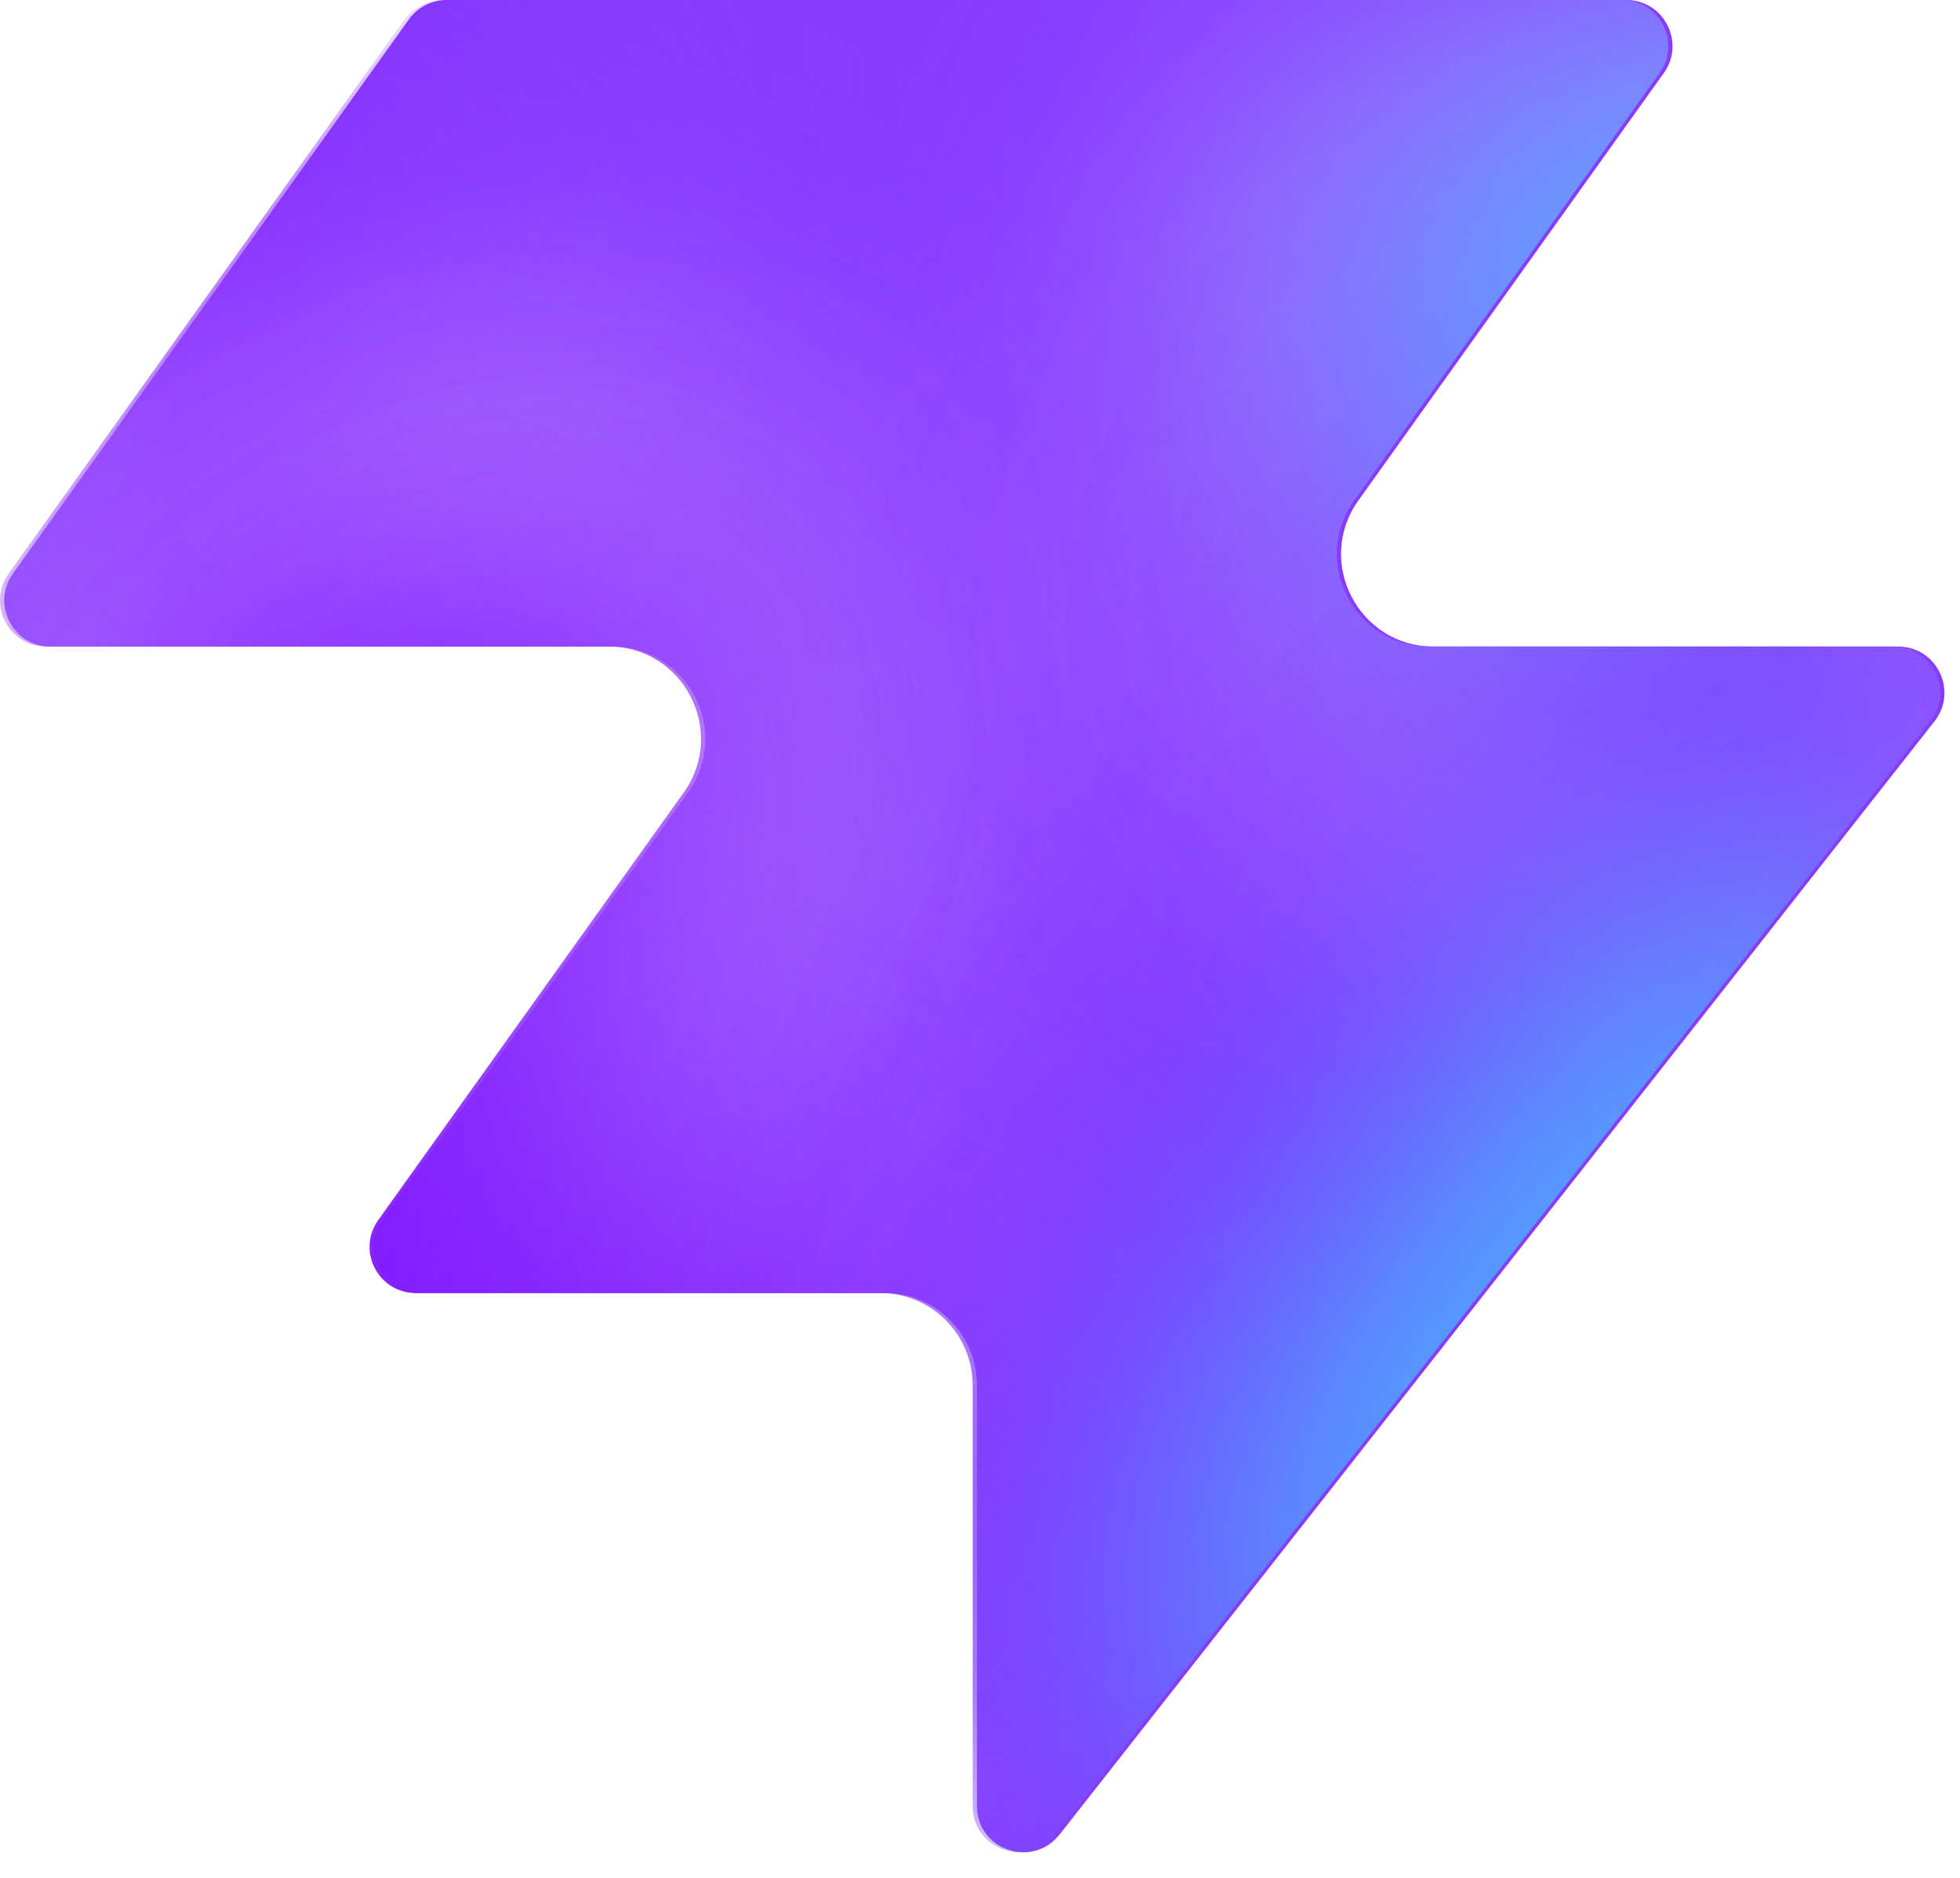
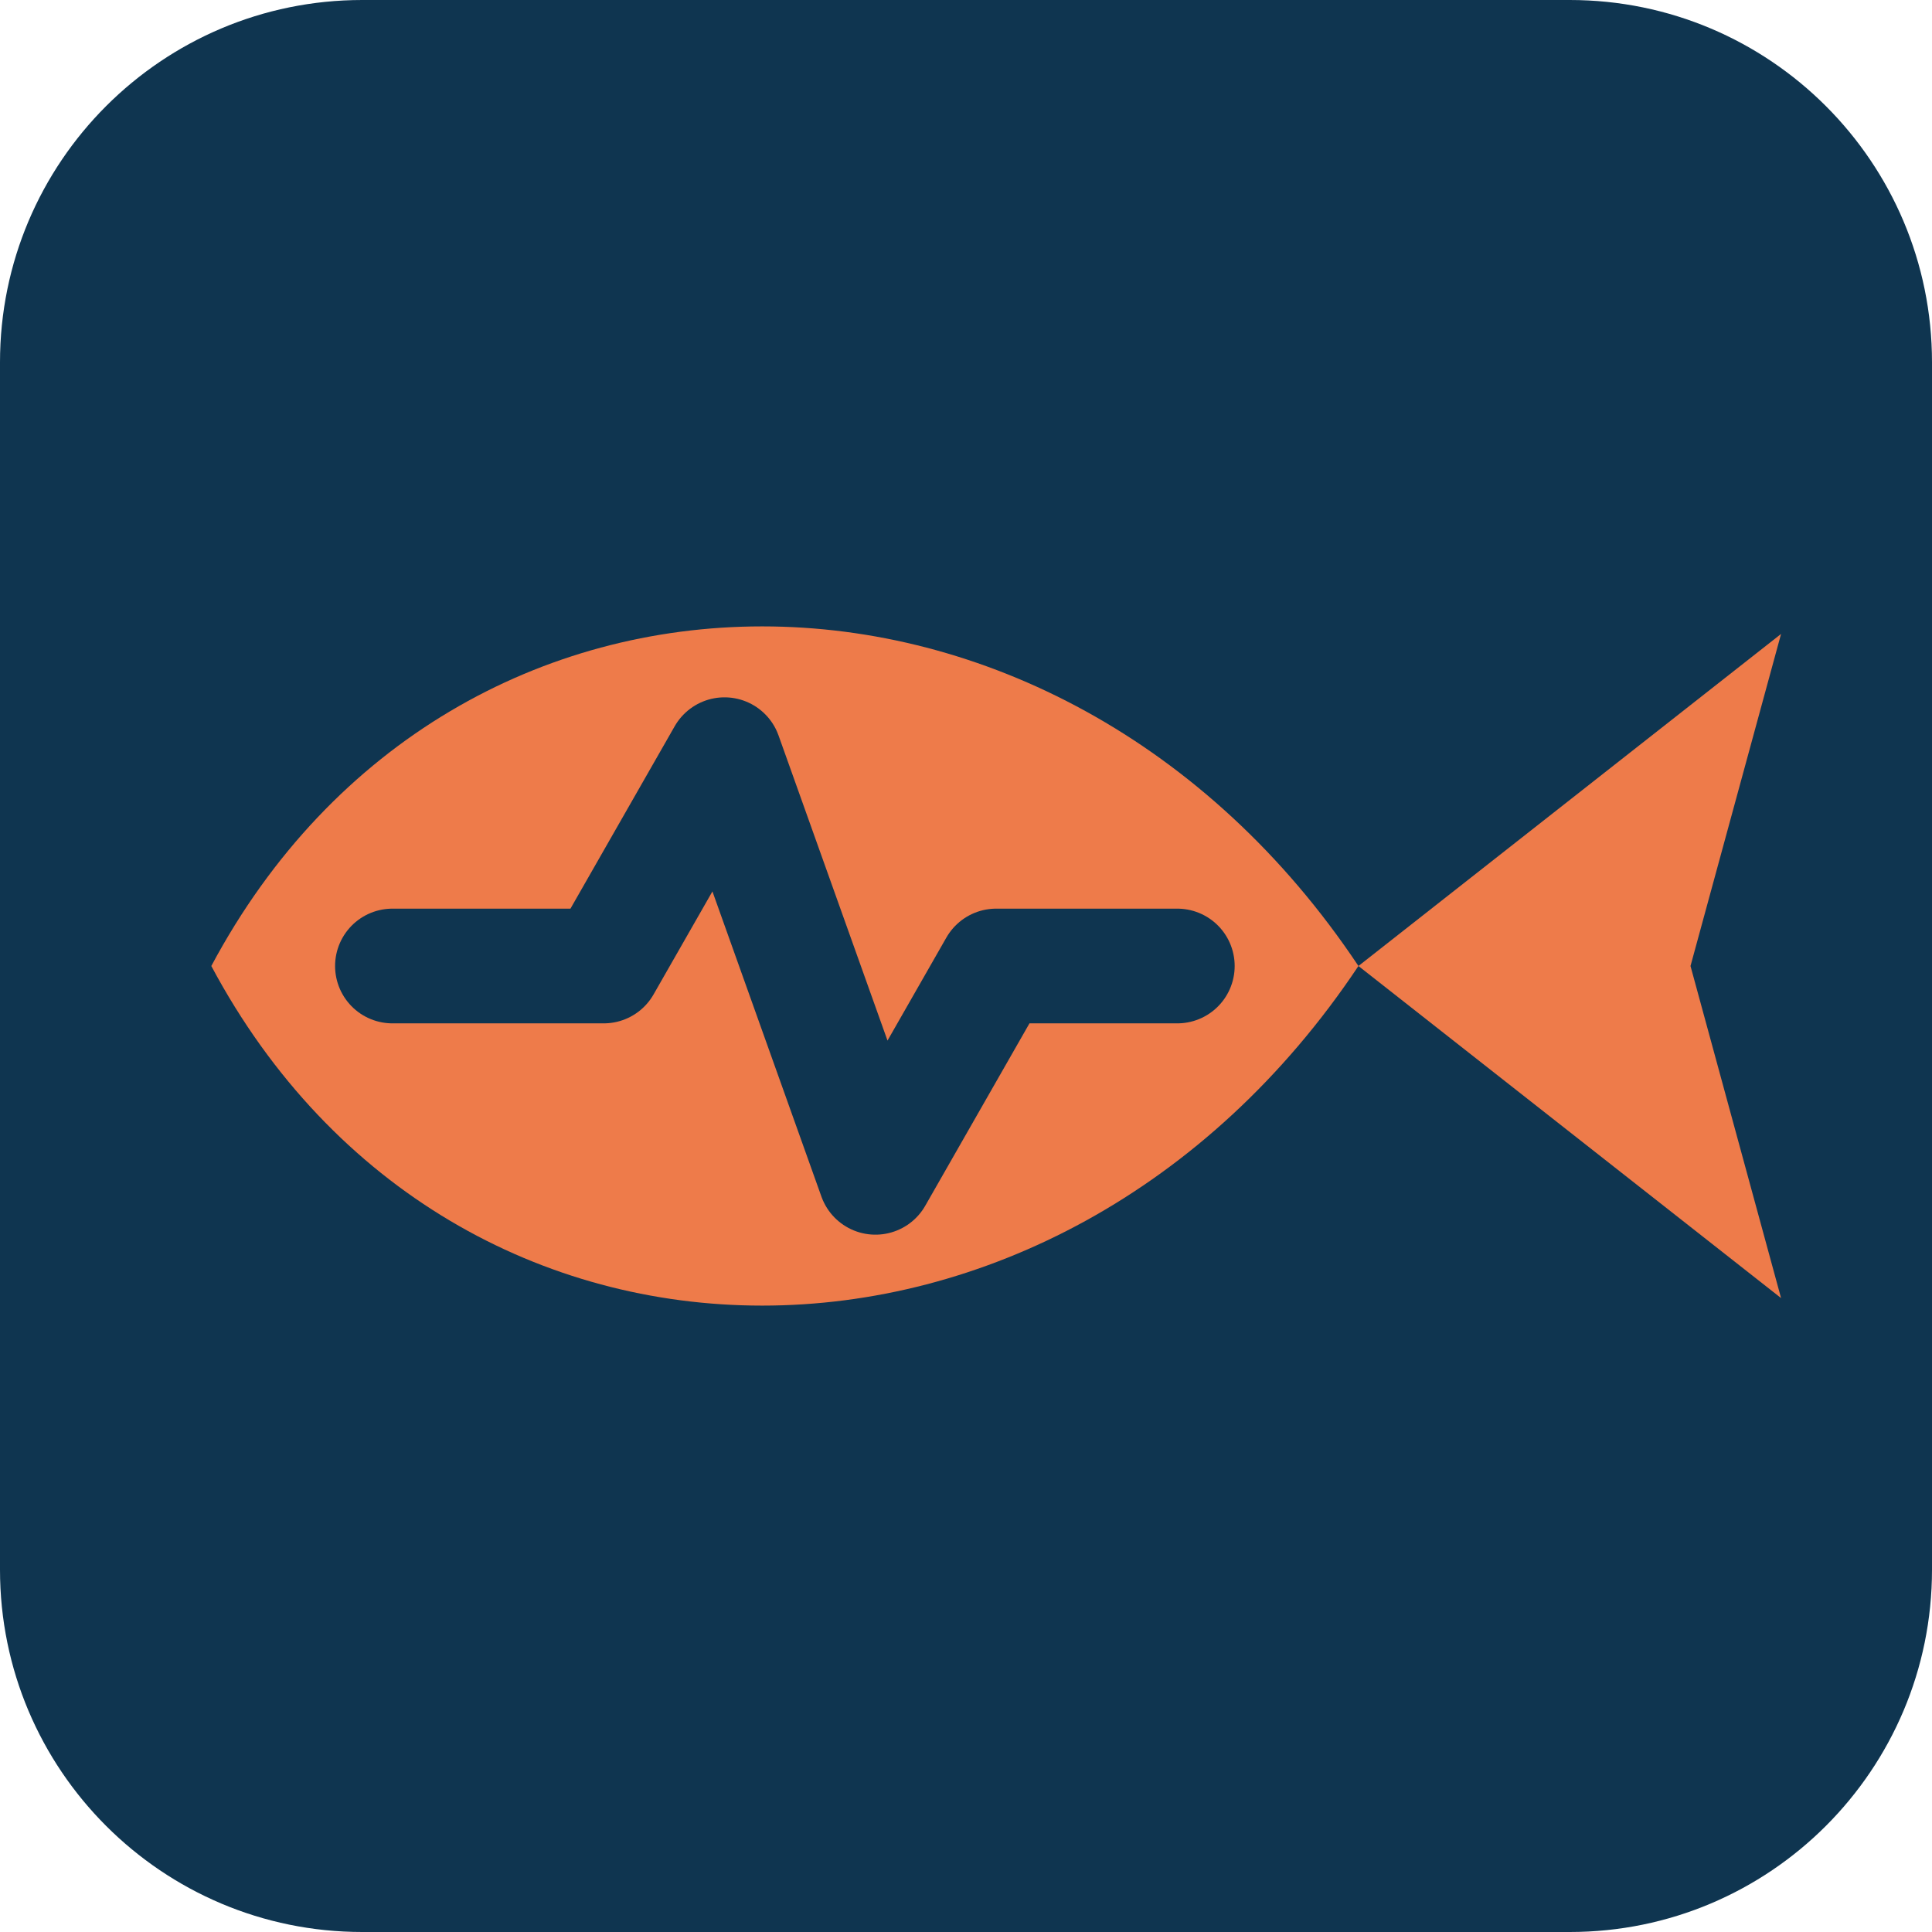
- <svg xmlns="http://www.w3.org/2000/svg" width="48" height="46" fill="none" viewBox="0 0 48 46">
-   <path fill="#863bff" d="M25.946 44.938c-.664.845-2.021.375-2.021-.698V33.937a2.26 2.26 0 0 0-2.262-2.262H10.287c-.92 0-1.456-1.04-.92-1.788l7.48-10.471c1.07-1.497 0-3.578-1.842-3.578H1.237c-.92 0-1.456-1.04-.92-1.788L10.013.474c.214-.297.556-.474.92-.474h28.894c.92 0 1.456 1.04.92 1.788l-7.48 10.471c-1.07 1.498 0 3.579 1.842 3.579h11.377c.943 0 1.473 1.088.89 1.83L25.947 44.94z" style="fill:#863bff;fill:color(display-p3 .525 .23 1);fill-opacity:1" />
-   <mask id="a" width="48" height="46" x="0" y="0" maskUnits="userSpaceOnUse" style="mask-type:alpha">
-     <path fill="#000" d="M25.842 44.938c-.664.844-2.021.375-2.021-.698V33.937a2.26 2.26 0 0 0-2.262-2.262H10.183c-.92 0-1.456-1.04-.92-1.788l7.48-10.471c1.07-1.498 0-3.579-1.842-3.579H1.133c-.92 0-1.456-1.04-.92-1.787L9.91.473c.214-.297.556-.474.92-.474h28.894c.92 0 1.456 1.04.92 1.788l-7.48 10.471c-1.07 1.498 0 3.578 1.842 3.578h11.377c.943 0 1.473 1.088.89 1.832L25.843 44.94z" style="fill:#000;fill-opacity:1" />
-   </mask>
-   <g mask="url(#a)">
-     <g filter="url(#b)">
-       <ellipse cx="5.508" cy="14.704" fill="#ede6ff" rx="5.508" ry="14.704" style="fill:#ede6ff;fill:color(display-p3 .927 .903 1);fill-opacity:1" transform="matrix(.00324 1 1 -.00324 -4.47 31.516)" />
-     </g>
-     <g filter="url(#c)">
-       <ellipse cx="10.399" cy="29.851" fill="#ede6ff" rx="10.399" ry="29.851" style="fill:#ede6ff;fill:color(display-p3 .927 .903 1);fill-opacity:1" transform="matrix(.00324 1 1 -.00324 -39.328 7.883)" />
-     </g>
-     <g filter="url(#d)">
-       <ellipse cx="5.508" cy="30.487" fill="#7e14ff" rx="5.508" ry="30.487" style="fill:#7e14ff;fill:color(display-p3 .492 .077 1);fill-opacity:1" transform="rotate(89.814 -25.913 -14.639)scale(1 -1)" />
-     </g>
-     <g filter="url(#e)">
-       <ellipse cx="5.508" cy="30.599" fill="#7e14ff" rx="5.508" ry="30.599" style="fill:#7e14ff;fill:color(display-p3 .492 .077 1);fill-opacity:1" transform="rotate(89.814 -32.644 -3.334)scale(1 -1)" />
-     </g>
-     <g filter="url(#f)">
-       <ellipse cx="5.508" cy="30.599" fill="#7e14ff" rx="5.508" ry="30.599" style="fill:#7e14ff;fill:color(display-p3 .492 .077 1);fill-opacity:1" transform="matrix(.00324 1 1 -.00324 -34.34 30.47)" />
-     </g>
-     <g filter="url(#g)">
-       <ellipse cx="14.072" cy="22.078" fill="#ede6ff" rx="14.072" ry="22.078" style="fill:#ede6ff;fill:color(display-p3 .927 .903 1);fill-opacity:1" transform="rotate(93.35 24.506 48.493)scale(-1 1)" />
-     </g>
-     <g filter="url(#h)">
-       <ellipse cx="3.47" cy="21.501" fill="#7e14ff" rx="3.47" ry="21.501" style="fill:#7e14ff;fill:color(display-p3 .492 .077 1);fill-opacity:1" transform="rotate(89.009 28.708 47.59)scale(-1 1)" />
-     </g>
-     <g filter="url(#i)">
-       <ellipse cx="3.47" cy="21.501" fill="#7e14ff" rx="3.47" ry="21.501" style="fill:#7e14ff;fill:color(display-p3 .492 .077 1);fill-opacity:1" transform="rotate(89.009 28.708 47.59)scale(-1 1)" />
-     </g>
-     <g filter="url(#j)">
-       <ellipse cx=".387" cy="8.972" fill="#7e14ff" rx="4.407" ry="29.108" style="fill:#7e14ff;fill:color(display-p3 .492 .077 1);fill-opacity:1" transform="rotate(39.51 .387 8.972)" />
-     </g>
-     <g filter="url(#k)">
-       <ellipse cx="47.523" cy="-6.092" fill="#7e14ff" rx="4.407" ry="29.108" style="fill:#7e14ff;fill:color(display-p3 .492 .077 1);fill-opacity:1" transform="rotate(37.892 47.523 -6.092)" />
-     </g>
-     <g filter="url(#l)">
-       <ellipse cx="41.412" cy="6.333" fill="#47bfff" rx="5.971" ry="9.665" style="fill:#47bfff;fill:color(display-p3 .28 .748 1);fill-opacity:1" transform="rotate(37.892 41.412 6.333)" />
-     </g>
-     <g filter="url(#m)">
-       <ellipse cx="-1.879" cy="38.332" fill="#7e14ff" rx="4.407" ry="29.108" style="fill:#7e14ff;fill:color(display-p3 .492 .077 1);fill-opacity:1" transform="rotate(37.892 -1.88 38.332)" />
-     </g>
-     <g filter="url(#n)">
-       <ellipse cx="-1.879" cy="38.332" fill="#7e14ff" rx="4.407" ry="29.108" style="fill:#7e14ff;fill:color(display-p3 .492 .077 1);fill-opacity:1" transform="rotate(37.892 -1.88 38.332)" />
-     </g>
-     <g filter="url(#o)">
-       <ellipse cx="35.651" cy="29.907" fill="#7e14ff" rx="4.407" ry="29.108" style="fill:#7e14ff;fill:color(display-p3 .492 .077 1);fill-opacity:1" transform="rotate(37.892 35.651 29.907)" />
-     </g>
-     <g filter="url(#p)">
-       <ellipse cx="38.418" cy="32.4" fill="#47bfff" rx="5.971" ry="15.297" style="fill:#47bfff;fill:color(display-p3 .28 .748 1);fill-opacity:1" transform="rotate(37.892 38.418 32.4)" />
-     </g>
-   </g>
-   <defs>
-     <filter id="b" width="60.045" height="41.654" x="-19.77" y="16.149" color-interpolation-filters="sRGB" filterUnits="userSpaceOnUse">
-       <feFlood flood-opacity="0" result="BackgroundImageFix" />
-       <feBlend in="SourceGraphic" in2="BackgroundImageFix" result="shape" />
-       <feGaussianBlur result="effect1_foregroundBlur_2002_17158" stdDeviation="7.659" />
-     </filter>
-     <filter id="c" width="90.34" height="51.437" x="-54.613" y="-7.533" color-interpolation-filters="sRGB" filterUnits="userSpaceOnUse">
-       <feFlood flood-opacity="0" result="BackgroundImageFix" />
-       <feBlend in="SourceGraphic" in2="BackgroundImageFix" result="shape" />
-       <feGaussianBlur result="effect1_foregroundBlur_2002_17158" stdDeviation="7.659" />
-     </filter>
-     <filter id="d" width="79.355" height="29.4" x="-49.64" y="2.03" color-interpolation-filters="sRGB" filterUnits="userSpaceOnUse">
-       <feFlood flood-opacity="0" result="BackgroundImageFix" />
-       <feBlend in="SourceGraphic" in2="BackgroundImageFix" result="shape" />
-       <feGaussianBlur result="effect1_foregroundBlur_2002_17158" stdDeviation="4.596" />
-     </filter>
-     <filter id="e" width="79.579" height="29.4" x="-45.045" y="20.029" color-interpolation-filters="sRGB" filterUnits="userSpaceOnUse">
-       <feFlood flood-opacity="0" result="BackgroundImageFix" />
-       <feBlend in="SourceGraphic" in2="BackgroundImageFix" result="shape" />
-       <feGaussianBlur result="effect1_foregroundBlur_2002_17158" stdDeviation="4.596" />
-     </filter>
-     <filter id="f" width="79.579" height="29.4" x="-43.513" y="21.178" color-interpolation-filters="sRGB" filterUnits="userSpaceOnUse">
-       <feFlood flood-opacity="0" result="BackgroundImageFix" />
-       <feBlend in="SourceGraphic" in2="BackgroundImageFix" result="shape" />
-       <feGaussianBlur result="effect1_foregroundBlur_2002_17158" stdDeviation="4.596" />
-     </filter>
-     <filter id="g" width="74.749" height="58.852" x="15.756" y="-17.901" color-interpolation-filters="sRGB" filterUnits="userSpaceOnUse">
-       <feFlood flood-opacity="0" result="BackgroundImageFix" />
-       <feBlend in="SourceGraphic" in2="BackgroundImageFix" result="shape" />
-       <feGaussianBlur result="effect1_foregroundBlur_2002_17158" stdDeviation="7.659" />
-     </filter>
-     <filter id="h" width="61.377" height="25.362" x="23.548" y="2.284" color-interpolation-filters="sRGB" filterUnits="userSpaceOnUse">
-       <feFlood flood-opacity="0" result="BackgroundImageFix" />
-       <feBlend in="SourceGraphic" in2="BackgroundImageFix" result="shape" />
-       <feGaussianBlur result="effect1_foregroundBlur_2002_17158" stdDeviation="4.596" />
-     </filter>
-     <filter id="i" width="61.377" height="25.362" x="23.548" y="2.284" color-interpolation-filters="sRGB" filterUnits="userSpaceOnUse">
-       <feFlood flood-opacity="0" result="BackgroundImageFix" />
-       <feBlend in="SourceGraphic" in2="BackgroundImageFix" result="shape" />
-       <feGaussianBlur result="effect1_foregroundBlur_2002_17158" stdDeviation="4.596" />
-     </filter>
-     <filter id="j" width="56.045" height="63.649" x="-27.636" y="-22.853" color-interpolation-filters="sRGB" filterUnits="userSpaceOnUse">
-       <feFlood flood-opacity="0" result="BackgroundImageFix" />
-       <feBlend in="SourceGraphic" in2="BackgroundImageFix" result="shape" />
-       <feGaussianBlur result="effect1_foregroundBlur_2002_17158" stdDeviation="4.596" />
-     </filter>
-     <filter id="k" width="54.814" height="64.646" x="20.116" y="-38.415" color-interpolation-filters="sRGB" filterUnits="userSpaceOnUse">
-       <feFlood flood-opacity="0" result="BackgroundImageFix" />
-       <feBlend in="SourceGraphic" in2="BackgroundImageFix" result="shape" />
-       <feGaussianBlur result="effect1_foregroundBlur_2002_17158" stdDeviation="4.596" />
-     </filter>
-     <filter id="l" width="33.541" height="35.313" x="24.641" y="-11.323" color-interpolation-filters="sRGB" filterUnits="userSpaceOnUse">
-       <feFlood flood-opacity="0" result="BackgroundImageFix" />
-       <feBlend in="SourceGraphic" in2="BackgroundImageFix" result="shape" />
-       <feGaussianBlur result="effect1_foregroundBlur_2002_17158" stdDeviation="4.596" />
-     </filter>
-     <filter id="m" width="54.814" height="64.646" x="-29.286" y="6.009" color-interpolation-filters="sRGB" filterUnits="userSpaceOnUse">
-       <feFlood flood-opacity="0" result="BackgroundImageFix" />
-       <feBlend in="SourceGraphic" in2="BackgroundImageFix" result="shape" />
-       <feGaussianBlur result="effect1_foregroundBlur_2002_17158" stdDeviation="4.596" />
-     </filter>
-     <filter id="n" width="54.814" height="64.646" x="-29.286" y="6.009" color-interpolation-filters="sRGB" filterUnits="userSpaceOnUse">
-       <feFlood flood-opacity="0" result="BackgroundImageFix" />
-       <feBlend in="SourceGraphic" in2="BackgroundImageFix" result="shape" />
-       <feGaussianBlur result="effect1_foregroundBlur_2002_17158" stdDeviation="4.596" />
-     </filter>
-     <filter id="o" width="54.814" height="64.646" x="8.244" y="-2.416" color-interpolation-filters="sRGB" filterUnits="userSpaceOnUse">
-       <feFlood flood-opacity="0" result="BackgroundImageFix" />
-       <feBlend in="SourceGraphic" in2="BackgroundImageFix" result="shape" />
-       <feGaussianBlur result="effect1_foregroundBlur_2002_17158" stdDeviation="4.596" />
-     </filter>
-     <filter id="p" width="39.409" height="43.623" x="18.713" y="10.588" color-interpolation-filters="sRGB" filterUnits="userSpaceOnUse">
-       <feFlood flood-opacity="0" result="BackgroundImageFix" />
-       <feBlend in="SourceGraphic" in2="BackgroundImageFix" result="shape" />
-       <feGaussianBlur result="effect1_foregroundBlur_2002_17158" stdDeviation="4.596" />
-     </filter>
-   </defs>
+ <svg xmlns="http://www.w3.org/2000/svg" viewBox="0 0 32 32">
+   <rect width="32" height="32" rx="6" fill="#0f3550" />
+   <path d="M3.5 16 C7.5 8.5 17.5 8.5 22.5 16 C17.5 23.5 7.5 23.5 3.5 16 Z M22.5 16 L29.5 10.5 L28 16 L29.5 21.5 Z" fill="#ee7b4a" />
+   <polyline points="6.5,16 10,16 12,12.5 14.5,19.5 16.5,16 19.5,16" fill="none" stroke="#0f3550" stroke-width="1.9" stroke-linecap="round" stroke-linejoin="round" />
</svg>
